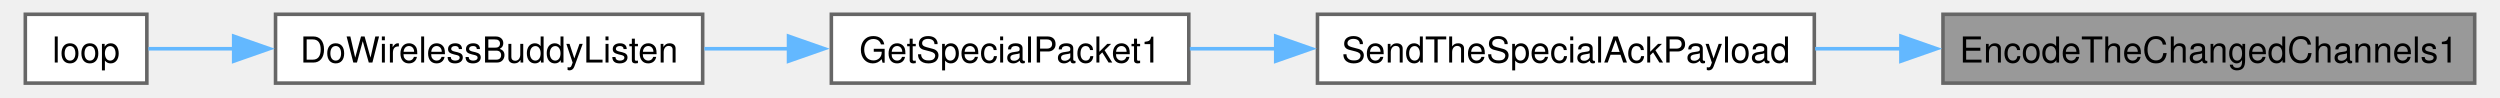
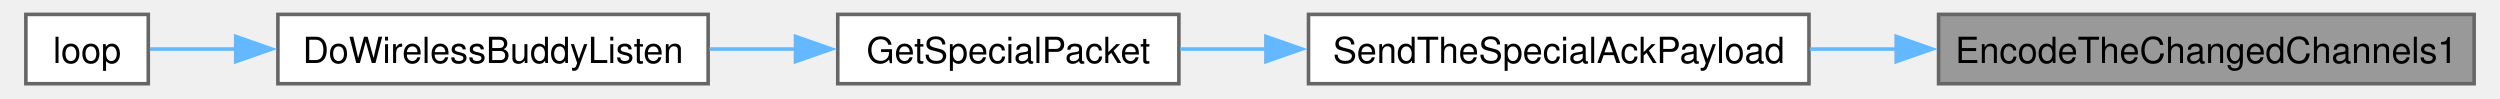
- <svg xmlns="http://www.w3.org/2000/svg" xmlns:xlink="http://www.w3.org/1999/xlink" width="693pt" height="27pt" viewBox="0.00 0.00 693.25 27.25">
+ <svg xmlns="http://www.w3.org/2000/svg" xmlns:xlink="http://www.w3.org/1999/xlink" width="688pt" height="27pt" viewBox="0.00 0.00 688.00 27.25">
  <g id="graph0" class="graph" transform="scale(1 1) rotate(0) translate(4 23.25)">
    <g id="Node000001" class="node">
      <g id="a_Node000001">
        <a xlink:title=" ">
-           <polygon fill="#999999" stroke="#666666" points="685.25,-19.25 536.5,-19.25 536.5,0 685.25,0 685.25,-19.25" />
-           <text text-anchor="middle" x="610.88" y="-5.75" font-family="Helvetica,sans-Serif" font-size="10.00">EncodeTheChangedChannels1</text>
+           <polygon fill="#999999" stroke="#666666" points="680,-19.25 531.25,-19.25 531.25,0 680,0 680,-19.25" />
+           <text text-anchor="middle" x="605.62" y="-5.75" font-family="Helvetica,sans-Serif" font-size="10.00">EncodeTheChangedChannels1</text>
        </a>
      </g>
    </g>
    <g id="Node000002" class="node">
      <g id="a_Node000002">
        <a xlink:href="BuddyWireless_8h.html#aeec8bb264090ecb72246e35e9b24f8ce" target="_top" xlink:title=" ">
-           <polygon fill="white" stroke="#666666" points="500.5,-19.25 361.5,-19.25 361.5,0 500.5,0 500.5,-19.25" />
-           <text text-anchor="middle" x="431" y="-5.75" font-family="Helvetica,sans-Serif" font-size="10.00">SendTheSpecialAckPayload</text>
+           <polygon fill="white" stroke="#666666" points="495.25,-19.25 356.25,-19.25 356.25,0 495.25,0 495.25,-19.25" />
+           <text text-anchor="middle" x="425.75" y="-5.75" font-family="Helvetica,sans-Serif" font-size="10.00">SendTheSpecialAckPayload</text>
        </a>
      </g>
    </g>
    <g id="edge1_Node000001_Node000002" class="edge">
      <g id="a_edge1_Node000001_Node000002">
        <a xlink:title=" ">
-           <path fill="none" stroke="#63b8ff" d="M524.86,-9.62C516.77,-9.62 508.64,-9.62 500.73,-9.62" />
-           <polygon fill="#63b8ff" stroke="#63b8ff" points="524.73,-13.13 534.73,-9.63 524.73,-6.13 524.73,-13.13" />
+           <path fill="none" stroke="#63b8ff" d="M519.61,-9.62C511.52,-9.62 503.39,-9.62 495.48,-9.62" />
+           <polygon fill="#63b8ff" stroke="#63b8ff" points="519.48,-13.13 529.48,-9.63 519.48,-6.13 519.48,-13.13" />
        </a>
      </g>
    </g>
    <g id="Node000003" class="node">
      <g id="a_Node000003">
-         <a xlink:href="BuddyWireless_8h.html#a581f678cc019485a81a215dd6552fcf5" target="_top" xlink:title=" ">
-           <polygon fill="white" stroke="#666666" points="325.5,-19.25 225.5,-19.25 225.5,0 325.5,0 325.5,-19.25" />
-           <text text-anchor="middle" x="275.5" y="-5.75" font-family="Helvetica,sans-Serif" font-size="10.00">GetSpecialPacket1</text>
+         <a xlink:href="BuddyWireless_8h.html#af63784896d400ae2d75d57852e143ca1" target="_top" xlink:title=" ">
+           <polygon fill="white" stroke="#666666" points="320.25,-19.25 225.5,-19.25 225.5,0 320.25,0 320.25,-19.25" />
+           <text text-anchor="middle" x="272.88" y="-5.75" font-family="Helvetica,sans-Serif" font-size="10.00">GetSpecialPacket</text>
        </a>
      </g>
    </g>
    <g id="edge2_Node000002_Node000003" class="edge">
      <g id="a_edge2_Node000002_Node000003">
        <a xlink:title=" ">
-           <path fill="none" stroke="#63b8ff" d="M350.06,-9.62C341.8,-9.62 333.58,-9.62 325.8,-9.62" />
-           <polygon fill="#63b8ff" stroke="#63b8ff" points="349.82,-13.13 359.82,-9.63 349.82,-6.13 349.82,-13.13" />
+           <path fill="none" stroke="#63b8ff" d="M344.69,-9.62C336.44,-9.62 328.27,-9.62 320.57,-9.62" />
+           <polygon fill="#63b8ff" stroke="#63b8ff" points="344.42,-13.13 354.42,-9.63 344.42,-6.13 344.42,-13.13" />
        </a>
      </g>
    </g>
    <g id="Node000004" class="node">
      <g id="a_Node000004">
        <a xlink:href="TransmitterCode_2src_2main_8cpp.html#ad2c7ed441d88f2a2b2fca83ff61e714d" target="_top" xlink:title=" ">
          <polygon fill="white" stroke="#666666" points="189.5,-19.25 70,-19.25 70,0 189.5,0 189.5,-19.25" />
          <text text-anchor="middle" x="129.75" y="-5.75" font-family="Helvetica,sans-Serif" font-size="10.00">DoWirelessBuddyListen</text>
        </a>
      </g>
    </g>
    <g id="edge3_Node000003_Node000004" class="edge">
      <g id="a_edge3_Node000003_Node000004">
        <a xlink:title=" ">
-           <path fill="none" stroke="#63b8ff" d="M213.7,-9.62C205.84,-9.62 197.81,-9.62 189.98,-9.62" />
-           <polygon fill="#63b8ff" stroke="#63b8ff" points="213.52,-13.13 223.52,-9.63 213.52,-6.13 213.52,-13.13" />
+           <path fill="none" stroke="#63b8ff" d="M213.88,-9.62C205.96,-9.62 197.82,-9.62 189.88,-9.62" />
+           <polygon fill="#63b8ff" stroke="#63b8ff" points="213.76,-13.13 223.76,-9.63 213.76,-6.13 213.76,-13.13" />
        </a>
      </g>
    </g>
    <g id="Node000005" class="node">
      <g id="a_Node000005">
        <a xlink:href="TransmitterCode_2src_2main_8cpp.html#ad3cb30894c94eb016e98bdcaa899ac86" target="_top" xlink:title=" ">
          <polygon fill="white" stroke="#666666" points="34,-19.25 0,-19.25 0,0 34,0 34,-19.25" />
          <text text-anchor="middle" x="17" y="-5.75" font-family="Helvetica,sans-Serif" font-size="10.00">loop</text>
        </a>
      </g>
    </g>
    <g id="edge4_Node000004_Node000005" class="edge">
      <g id="a_edge4_Node000004_Node000005">
        <a xlink:title=" ">
          <path fill="none" stroke="#63b8ff" d="M58.36,-9.62C49.5,-9.62 41.19,-9.62 34.44,-9.62" />
          <polygon fill="#63b8ff" stroke="#63b8ff" points="58.29,-13.13 68.29,-9.63 58.29,-6.13 58.29,-13.13" />
        </a>
      </g>
    </g>
  </g>
</svg>
